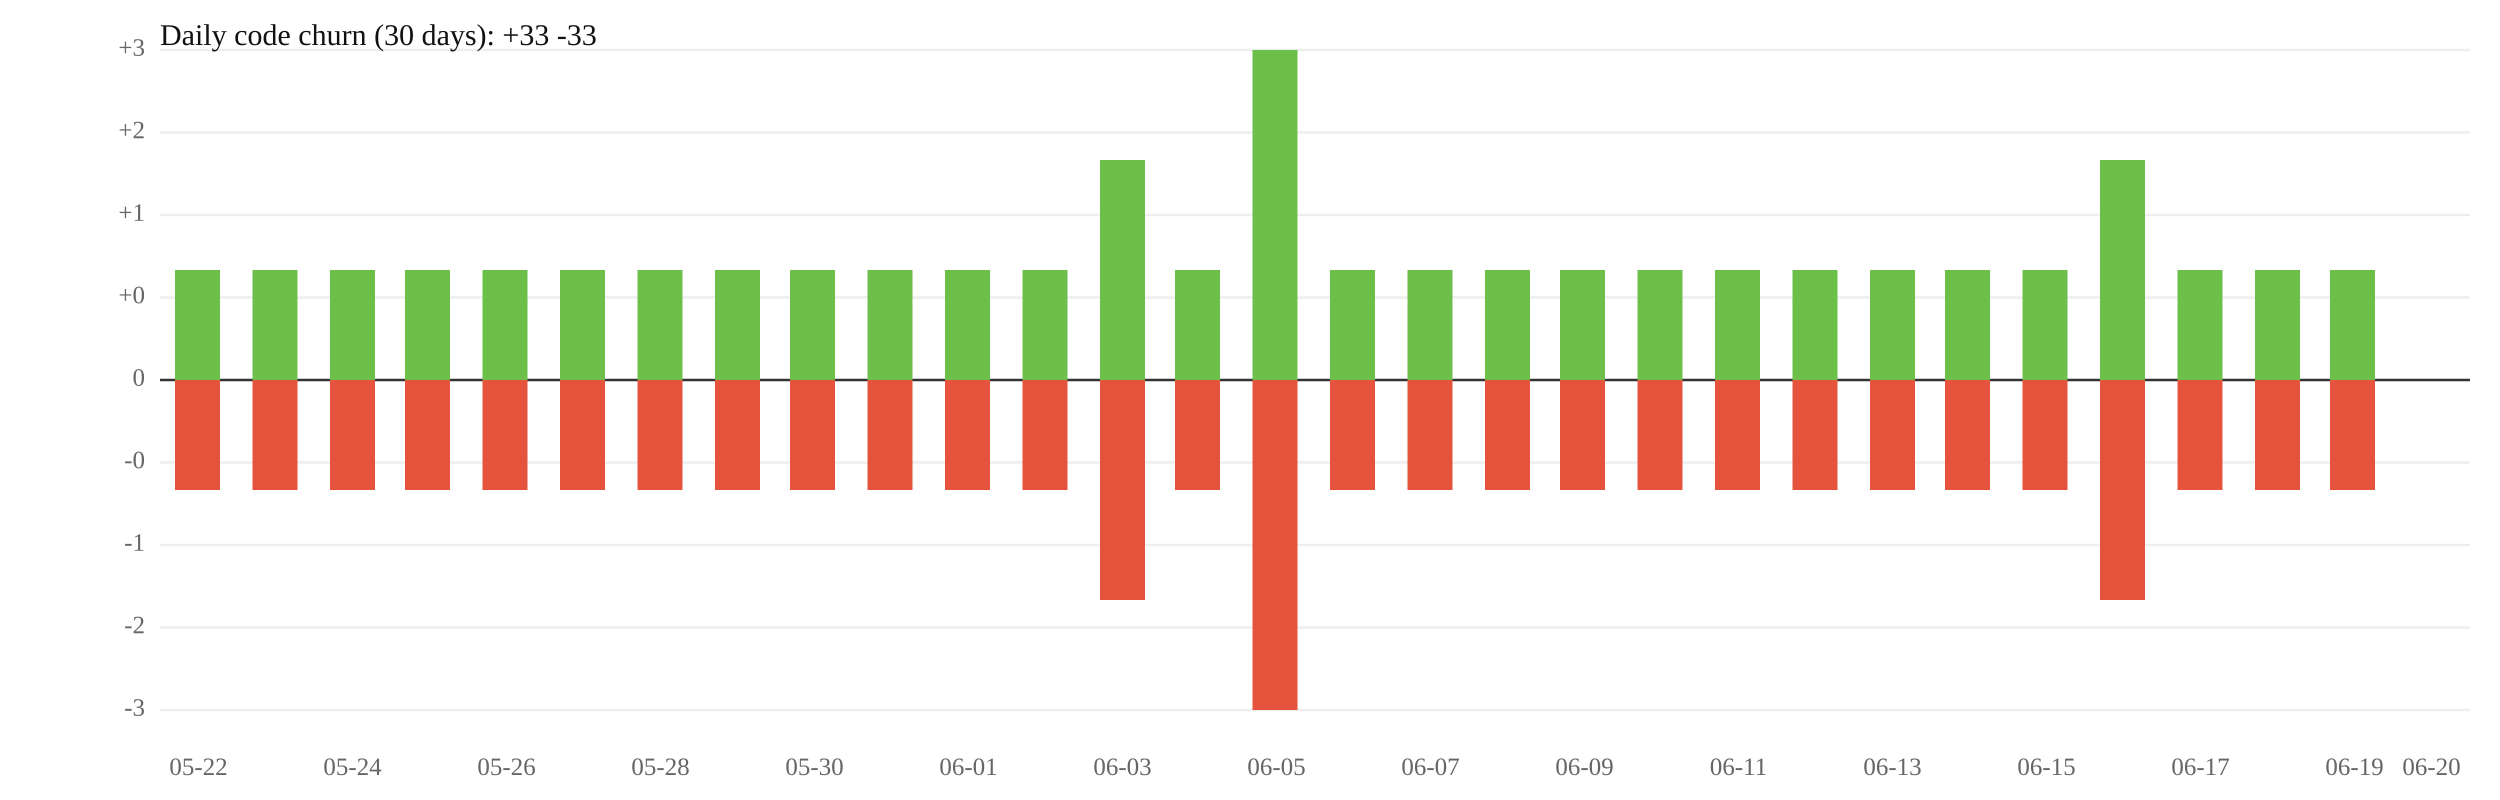
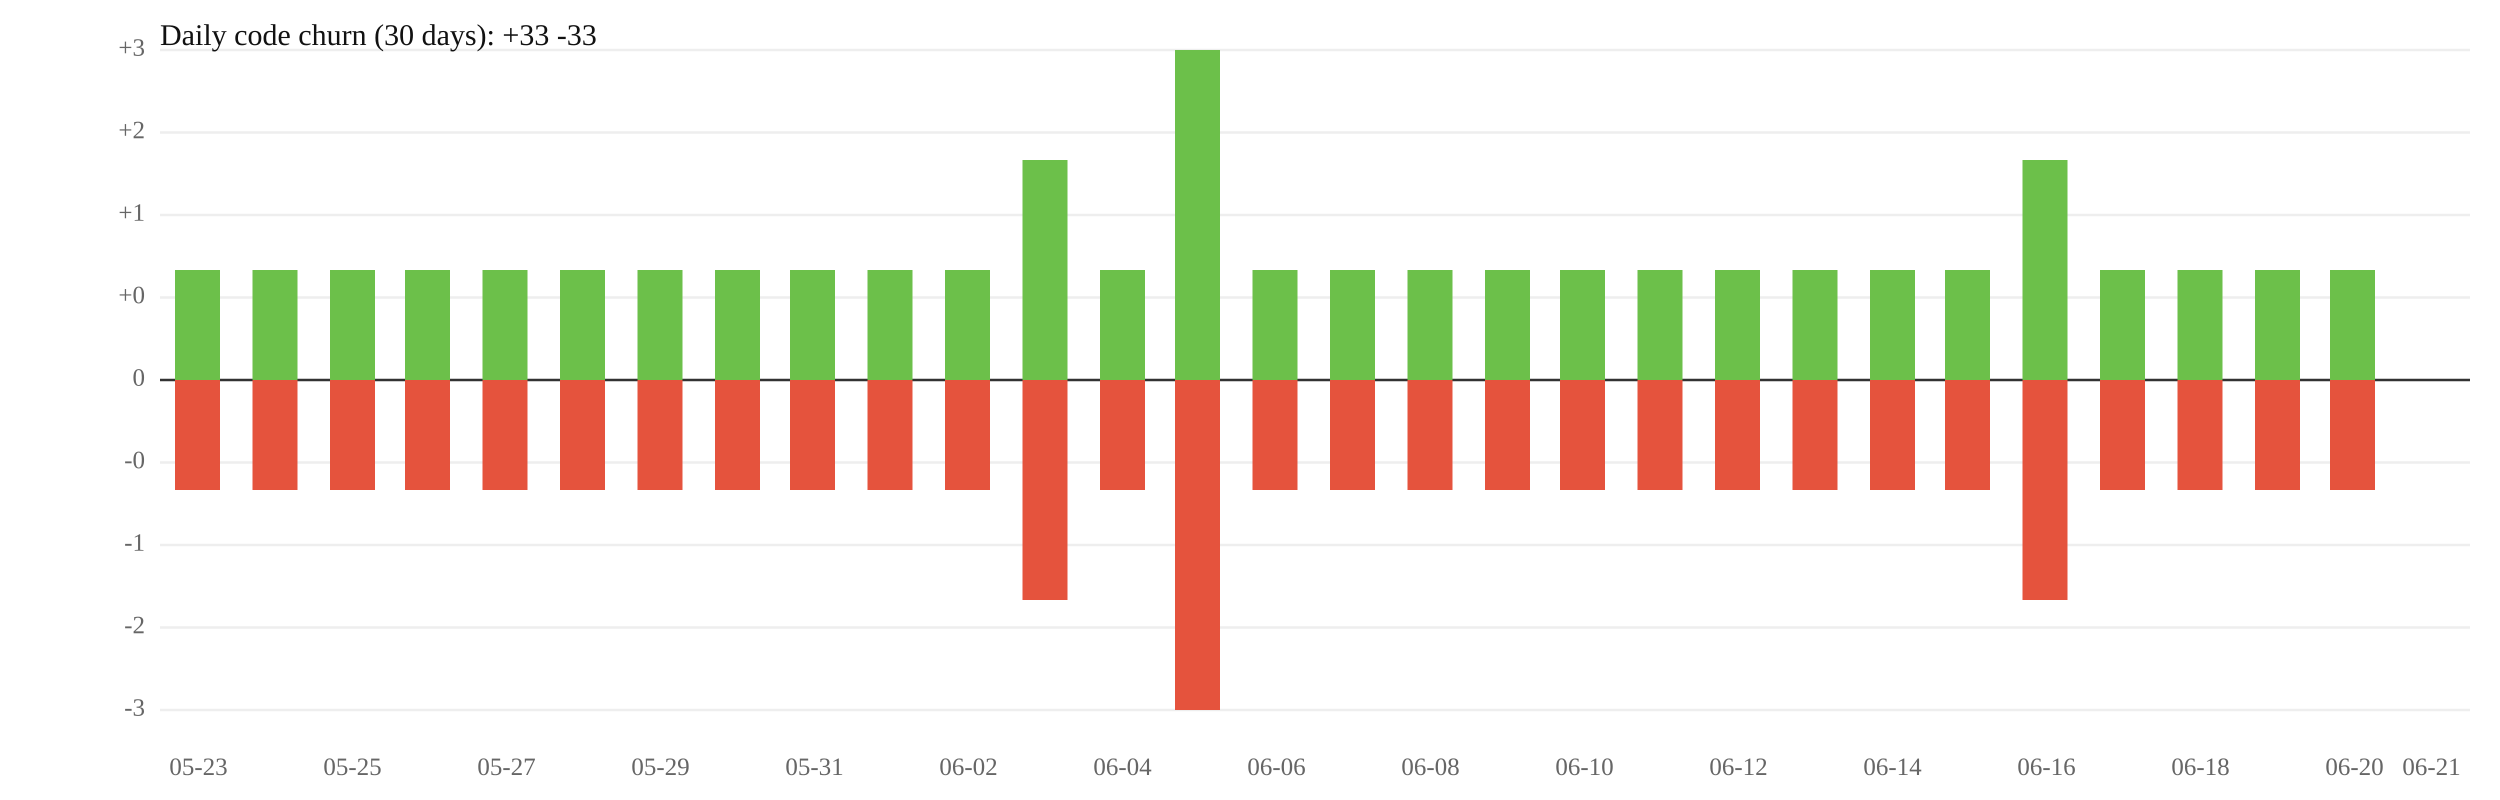
<svg xmlns="http://www.w3.org/2000/svg" width="1000" height="320" viewBox="0 0 1000 320">
  <rect width="100%" height="100%" fill="white" />
  <line x1="64" y1="119" x2="988" y2="119" stroke="#eee" />
  <line x1="64" y1="185" x2="988" y2="185" stroke="#eee" />
  <text x="58" y="119" font-size="10" text-anchor="end" dominant-baseline="middle" fill="#666">+0</text>
  <text x="58" y="185" font-size="10" text-anchor="end" dominant-baseline="middle" fill="#666">-0</text>
  <line x1="64" y1="86" x2="988" y2="86" stroke="#eee" />
  <line x1="64" y1="218" x2="988" y2="218" stroke="#eee" />
  <text x="58" y="86" font-size="10" text-anchor="end" dominant-baseline="middle" fill="#666">+1</text>
  <text x="58" y="218" font-size="10" text-anchor="end" dominant-baseline="middle" fill="#666">-1</text>
  <line x1="64" y1="53" x2="988" y2="53" stroke="#eee" />
  <line x1="64" y1="251" x2="988" y2="251" stroke="#eee" />
  <text x="58" y="53" font-size="10" text-anchor="end" dominant-baseline="middle" fill="#666">+2</text>
  <text x="58" y="251" font-size="10" text-anchor="end" dominant-baseline="middle" fill="#666">-2</text>
  <line x1="64" y1="20" x2="988" y2="20" stroke="#eee" />
  <line x1="64" y1="284" x2="988" y2="284" stroke="#eee" />
  <text x="58" y="20" font-size="10" text-anchor="end" dominant-baseline="middle" fill="#666">+3</text>
  <text x="58" y="284" font-size="10" text-anchor="end" dominant-baseline="middle" fill="#666">-3</text>
  <line x1="64" y1="152" x2="988" y2="152" stroke="#333" />
  <text x="58" y="152" font-size="10" text-anchor="end" dominant-baseline="middle" fill="#666">0</text>
  <rect x="70" y="108" width="18" height="44" fill="#6cc04a" />
  <rect x="70" y="152" width="18" height="44" fill="#e5533d" />
  <rect x="101" y="108" width="18" height="44" fill="#6cc04a" />
  <rect x="101" y="152" width="18" height="44" fill="#e5533d" />
  <rect x="132" y="108" width="18" height="44" fill="#6cc04a" />
  <rect x="132" y="152" width="18" height="44" fill="#e5533d" />
  <rect x="162" y="108" width="18" height="44" fill="#6cc04a" />
  <rect x="162" y="152" width="18" height="44" fill="#e5533d" />
  <rect x="193" y="108" width="18" height="44" fill="#6cc04a" />
  <rect x="193" y="152" width="18" height="44" fill="#e5533d" />
  <rect x="224" y="108" width="18" height="44" fill="#6cc04a" />
  <rect x="224" y="152" width="18" height="44" fill="#e5533d" />
  <rect x="255" y="108" width="18" height="44" fill="#6cc04a" />
  <rect x="255" y="152" width="18" height="44" fill="#e5533d" />
  <rect x="286" y="108" width="18" height="44" fill="#6cc04a" />
  <rect x="286" y="152" width="18" height="44" fill="#e5533d" />
  <rect x="316" y="108" width="18" height="44" fill="#6cc04a" />
  <rect x="316" y="152" width="18" height="44" fill="#e5533d" />
  <rect x="347" y="108" width="18" height="44" fill="#6cc04a" />
  <rect x="347" y="152" width="18" height="44" fill="#e5533d" />
  <rect x="378" y="108" width="18" height="44" fill="#6cc04a" />
  <rect x="378" y="152" width="18" height="44" fill="#e5533d" />
-   <rect x="409" y="108" width="18" height="44" fill="#6cc04a" />
-   <rect x="409" y="152" width="18" height="44" fill="#e5533d" />
-   <rect x="440" y="64" width="18" height="88" fill="#6cc04a" />
-   <rect x="440" y="152" width="18" height="88" fill="#e5533d" />
-   <rect x="470" y="108" width="18" height="44" fill="#6cc04a" />
-   <rect x="470" y="152" width="18" height="44" fill="#e5533d" />
-   <rect x="501" y="20" width="18" height="132" fill="#6cc04a" />
-   <rect x="501" y="152" width="18" height="132" fill="#e5533d" />
+   <rect x="409" y="64" width="18" height="88" fill="#6cc04a" />
+   <rect x="409" y="152" width="18" height="88" fill="#e5533d" />
+   <rect x="440" y="108" width="18" height="44" fill="#6cc04a" />
+   <rect x="440" y="152" width="18" height="44" fill="#e5533d" />
+   <rect x="470" y="20" width="18" height="132" fill="#6cc04a" />
+   <rect x="470" y="152" width="18" height="132" fill="#e5533d" />
+   <rect x="501" y="108" width="18" height="44" fill="#6cc04a" />
+   <rect x="501" y="152" width="18" height="44" fill="#e5533d" />
  <rect x="532" y="108" width="18" height="44" fill="#6cc04a" />
  <rect x="532" y="152" width="18" height="44" fill="#e5533d" />
  <rect x="563" y="108" width="18" height="44" fill="#6cc04a" />
  <rect x="563" y="152" width="18" height="44" fill="#e5533d" />
  <rect x="594" y="108" width="18" height="44" fill="#6cc04a" />
  <rect x="594" y="152" width="18" height="44" fill="#e5533d" />
  <rect x="624" y="108" width="18" height="44" fill="#6cc04a" />
  <rect x="624" y="152" width="18" height="44" fill="#e5533d" />
  <rect x="655" y="108" width="18" height="44" fill="#6cc04a" />
  <rect x="655" y="152" width="18" height="44" fill="#e5533d" />
  <rect x="686" y="108" width="18" height="44" fill="#6cc04a" />
  <rect x="686" y="152" width="18" height="44" fill="#e5533d" />
  <rect x="717" y="108" width="18" height="44" fill="#6cc04a" />
  <rect x="717" y="152" width="18" height="44" fill="#e5533d" />
  <rect x="748" y="108" width="18" height="44" fill="#6cc04a" />
  <rect x="748" y="152" width="18" height="44" fill="#e5533d" />
  <rect x="778" y="108" width="18" height="44" fill="#6cc04a" />
  <rect x="778" y="152" width="18" height="44" fill="#e5533d" />
-   <rect x="809" y="108" width="18" height="44" fill="#6cc04a" />
-   <rect x="809" y="152" width="18" height="44" fill="#e5533d" />
-   <rect x="840" y="64" width="18" height="88" fill="#6cc04a" />
-   <rect x="840" y="152" width="18" height="88" fill="#e5533d" />
+   <rect x="809" y="64" width="18" height="88" fill="#6cc04a" />
+   <rect x="809" y="152" width="18" height="88" fill="#e5533d" />
+   <rect x="840" y="108" width="18" height="44" fill="#6cc04a" />
+   <rect x="840" y="152" width="18" height="44" fill="#e5533d" />
  <rect x="871" y="108" width="18" height="44" fill="#6cc04a" />
  <rect x="871" y="152" width="18" height="44" fill="#e5533d" />
  <rect x="902" y="108" width="18" height="44" fill="#6cc04a" />
  <rect x="902" y="152" width="18" height="44" fill="#e5533d" />
  <rect x="932" y="108" width="18" height="44" fill="#6cc04a" />
  <rect x="932" y="152" width="18" height="44" fill="#e5533d" />
-   <text x="79.4" y="310" font-size="10" text-anchor="middle" fill="#666">05-22</text>
-   <text x="141.0" y="310" font-size="10" text-anchor="middle" fill="#666">05-24</text>
-   <text x="202.6" y="310" font-size="10" text-anchor="middle" fill="#666">05-26</text>
-   <text x="264.2" y="310" font-size="10" text-anchor="middle" fill="#666">05-28</text>
-   <text x="325.8" y="310" font-size="10" text-anchor="middle" fill="#666">05-30</text>
-   <text x="387.4" y="310" font-size="10" text-anchor="middle" fill="#666">06-01</text>
-   <text x="449.0" y="310" font-size="10" text-anchor="middle" fill="#666">06-03</text>
-   <text x="510.6" y="310" font-size="10" text-anchor="middle" fill="#666">06-05</text>
-   <text x="572.2" y="310" font-size="10" text-anchor="middle" fill="#666">06-07</text>
-   <text x="633.8" y="310" font-size="10" text-anchor="middle" fill="#666">06-09</text>
-   <text x="695.4" y="310" font-size="10" text-anchor="middle" fill="#666">06-11</text>
-   <text x="757.0" y="310" font-size="10" text-anchor="middle" fill="#666">06-13</text>
-   <text x="818.6" y="310" font-size="10" text-anchor="middle" fill="#666">06-15</text>
-   <text x="880.2" y="310" font-size="10" text-anchor="middle" fill="#666">06-17</text>
-   <text x="941.8" y="310" font-size="10" text-anchor="middle" fill="#666">06-19</text>
-   <text x="972.6" y="310" font-size="10" text-anchor="middle" fill="#666">06-20</text>
+   <text x="79.4" y="310" font-size="10" text-anchor="middle" fill="#666">05-23</text>
+   <text x="141.0" y="310" font-size="10" text-anchor="middle" fill="#666">05-25</text>
+   <text x="202.6" y="310" font-size="10" text-anchor="middle" fill="#666">05-27</text>
+   <text x="264.2" y="310" font-size="10" text-anchor="middle" fill="#666">05-29</text>
+   <text x="325.8" y="310" font-size="10" text-anchor="middle" fill="#666">05-31</text>
+   <text x="387.4" y="310" font-size="10" text-anchor="middle" fill="#666">06-02</text>
+   <text x="449.0" y="310" font-size="10" text-anchor="middle" fill="#666">06-04</text>
+   <text x="510.6" y="310" font-size="10" text-anchor="middle" fill="#666">06-06</text>
+   <text x="572.2" y="310" font-size="10" text-anchor="middle" fill="#666">06-08</text>
+   <text x="633.8" y="310" font-size="10" text-anchor="middle" fill="#666">06-10</text>
+   <text x="695.4" y="310" font-size="10" text-anchor="middle" fill="#666">06-12</text>
+   <text x="757.0" y="310" font-size="10" text-anchor="middle" fill="#666">06-14</text>
+   <text x="818.6" y="310" font-size="10" text-anchor="middle" fill="#666">06-16</text>
+   <text x="880.2" y="310" font-size="10" text-anchor="middle" fill="#666">06-18</text>
+   <text x="941.8" y="310" font-size="10" text-anchor="middle" fill="#666">06-20</text>
+   <text x="972.6" y="310" font-size="10" text-anchor="middle" fill="#666">06-21</text>
  <text x="64" y="18" font-size="12" fill="#111">Daily code churn (30 days): +33  -33</text>
</svg>
